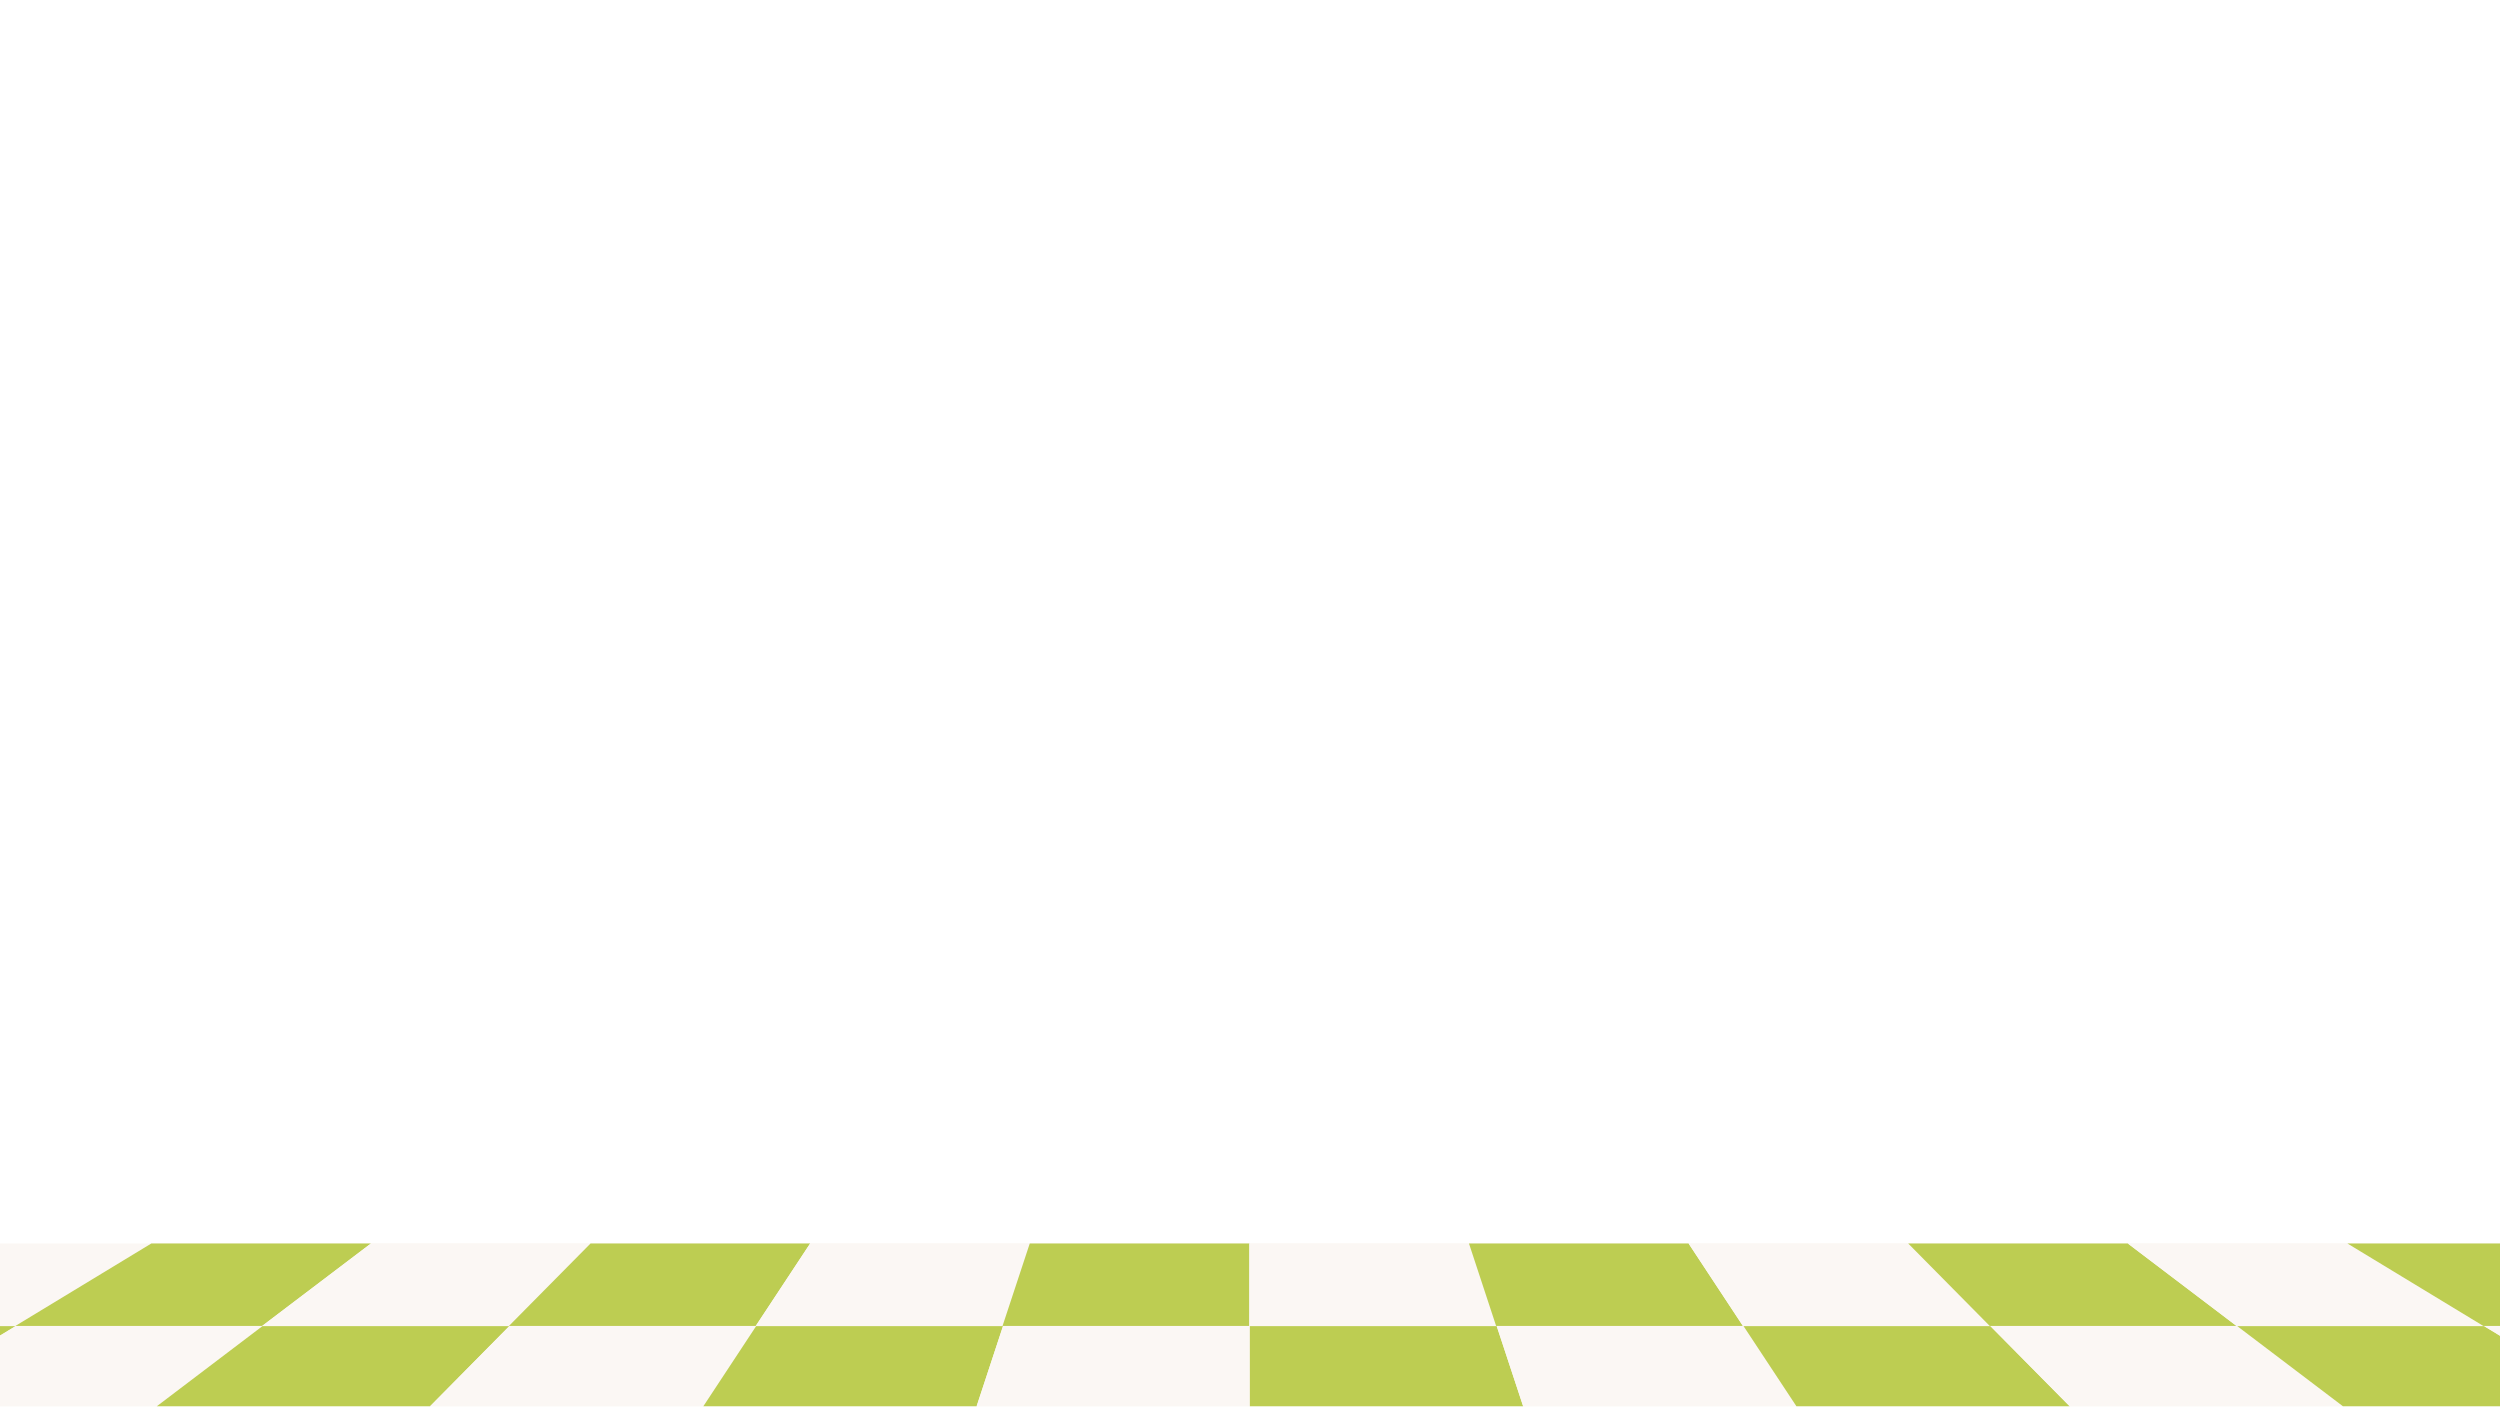
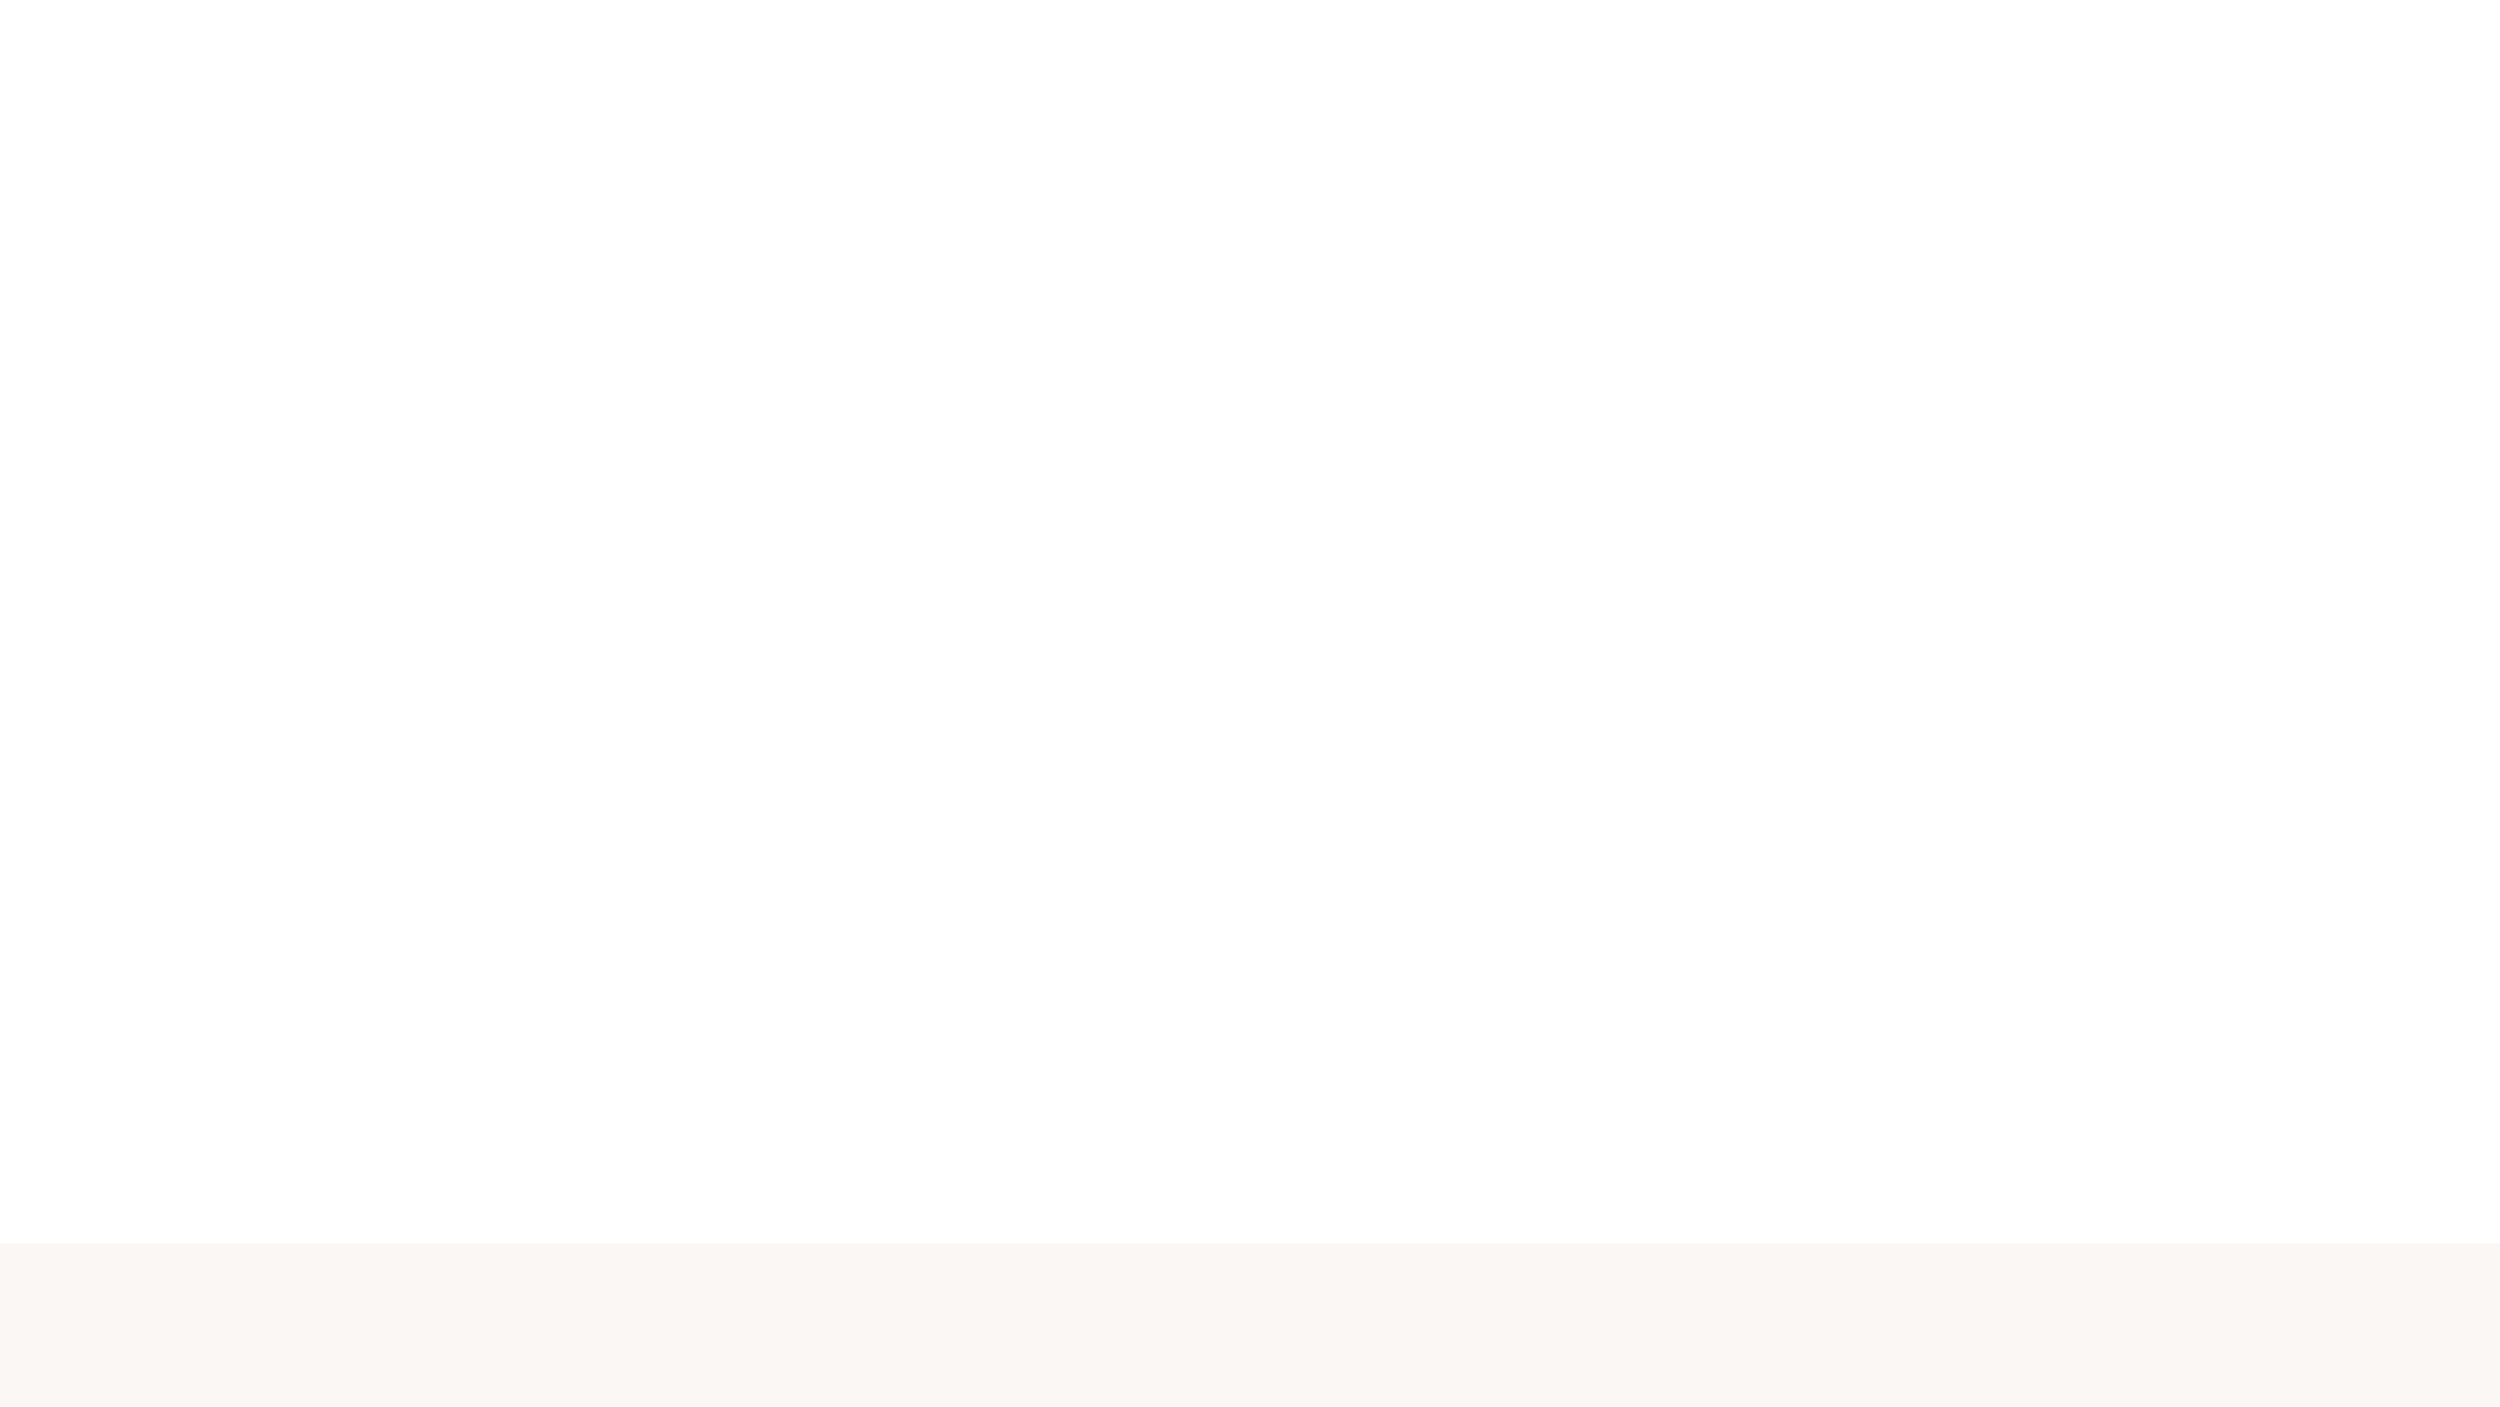
<svg xmlns="http://www.w3.org/2000/svg" id="Layer_1" data-name="Layer 1" viewBox="0 0 1920 1080">
  <defs>
    <style>
      .cls-1 {
-         fill: #bdcd52;
-       }
- 
-       .cls-1, .cls-2 {
+         fill: #fbf7f4;
        stroke-width: 0px;
-       }
- 
-       .cls-2 {
-         fill: #fbf7f4;
      }
    </style>
  </defs>
-   <rect class="cls-2" y="955" width="1920" height="125" />
-   <g>
-     <polygon class="cls-1" points="116.2 955 11.81 1018.32 201.34 1018.32 284.86 955 116.2 955" />
-     <polygon class="cls-2" points="284.86 955 201.34 1018.32 390.88 1018.32 453.52 955 284.86 955" />
-     <polygon class="cls-1" points="453.52 955 390.88 1018.32 580.42 1018.32 622.19 955 453.52 955" />
-     <polygon class="cls-2" points="622.19 955 580.42 1018.32 769.95 1018.32 790.85 955 622.19 955" />
-     <polygon class="cls-1" points="790.85 955 769.95 1018.32 959.49 1018.32 959.51 955 790.85 955" />
-     <polygon class="cls-2" points="959.51 955 959.49 1018.32 1149.02 1018.32 1128.17 955 959.51 955" />
-     <polygon class="cls-1" points="1128.17 955 1149.02 1018.32 1338.56 1018.32 1296.83 955 1128.17 955" />
-     <polygon class="cls-2" points="1296.83 955 1338.56 1018.32 1528.1 1018.32 1465.5 955 1296.83 955" />
-     <polygon class="cls-1" points="1465.5 955 1528.1 1018.32 1717.63 1018.32 1634.16 955 1465.5 955" />
-     <polygon class="cls-2" points="1634.16 955 1717.63 1018.32 1907.17 1018.32 1812.66 960.97 1802.82 955 1634.16 955" />
-     <polygon class="cls-1" points="1802.82 955 1812.66 960.97 1907.17 1018.32 1920 1018.32 1920 955 1802.82 955" />
-     <polygon class="cls-1" points="1802.82 955 1812.66 960.97 1802.82 955 1802.82 955" />
-     <polygon class="cls-1" points="11.96 1018.47 0 1018.47 0 1025.73 11.96 1018.47" />
-     <polygon class="cls-2" points="11.96 1018.47 0 1025.73 0 1080 120.44 1080 201.54 1018.47 11.96 1018.47" />
-     <polygon class="cls-1" points="201.54 1018.47 120.44 1080 330.3 1080 391.13 1018.47 201.54 1018.47" />
-     <polygon class="cls-2" points="391.13 1018.47 330.3 1080 540.17 1080 580.71 1018.47 391.13 1018.47" />
-     <polygon class="cls-1" points="580.71 1018.47 540.17 1080 750.04 1080 770.3 1018.47 580.71 1018.47" />
-     <polygon class="cls-2" points="770.3 1018.47 750.04 1080 959.9 1080 959.88 1018.47 770.3 1018.47" />
-     <polygon class="cls-1" points="959.88 1018.47 959.9 1080 1169.77 1080 1149.47 1018.47 959.88 1018.47" />
-     <polygon class="cls-2" points="1149.47 1018.47 1169.77 1080 1379.64 1080 1339.05 1018.47 1149.47 1018.47" />
-     <polygon class="cls-1" points="1339.05 1018.47 1379.64 1080 1589.5 1080 1528.64 1018.47 1339.05 1018.47" />
-     <polygon class="cls-2" points="1528.64 1018.47 1589.5 1080 1799.37 1080 1718.22 1018.47 1528.64 1018.47" />
-     <polygon class="cls-1" points="1718.22 1018.47 1799.37 1080 1920 1080 1920 1025.86 1907.81 1018.47 1718.22 1018.47" />
-     <polygon class="cls-2" points="1920 1025.86 1920 1018.47 1907.81 1018.47 1920 1025.86" />
-   </g>
+   <rect class="cls-1" y="955" width="1920" height="125" />
+   <rect class="cls-1" y="955" width="1920" height="125" />
</svg>
